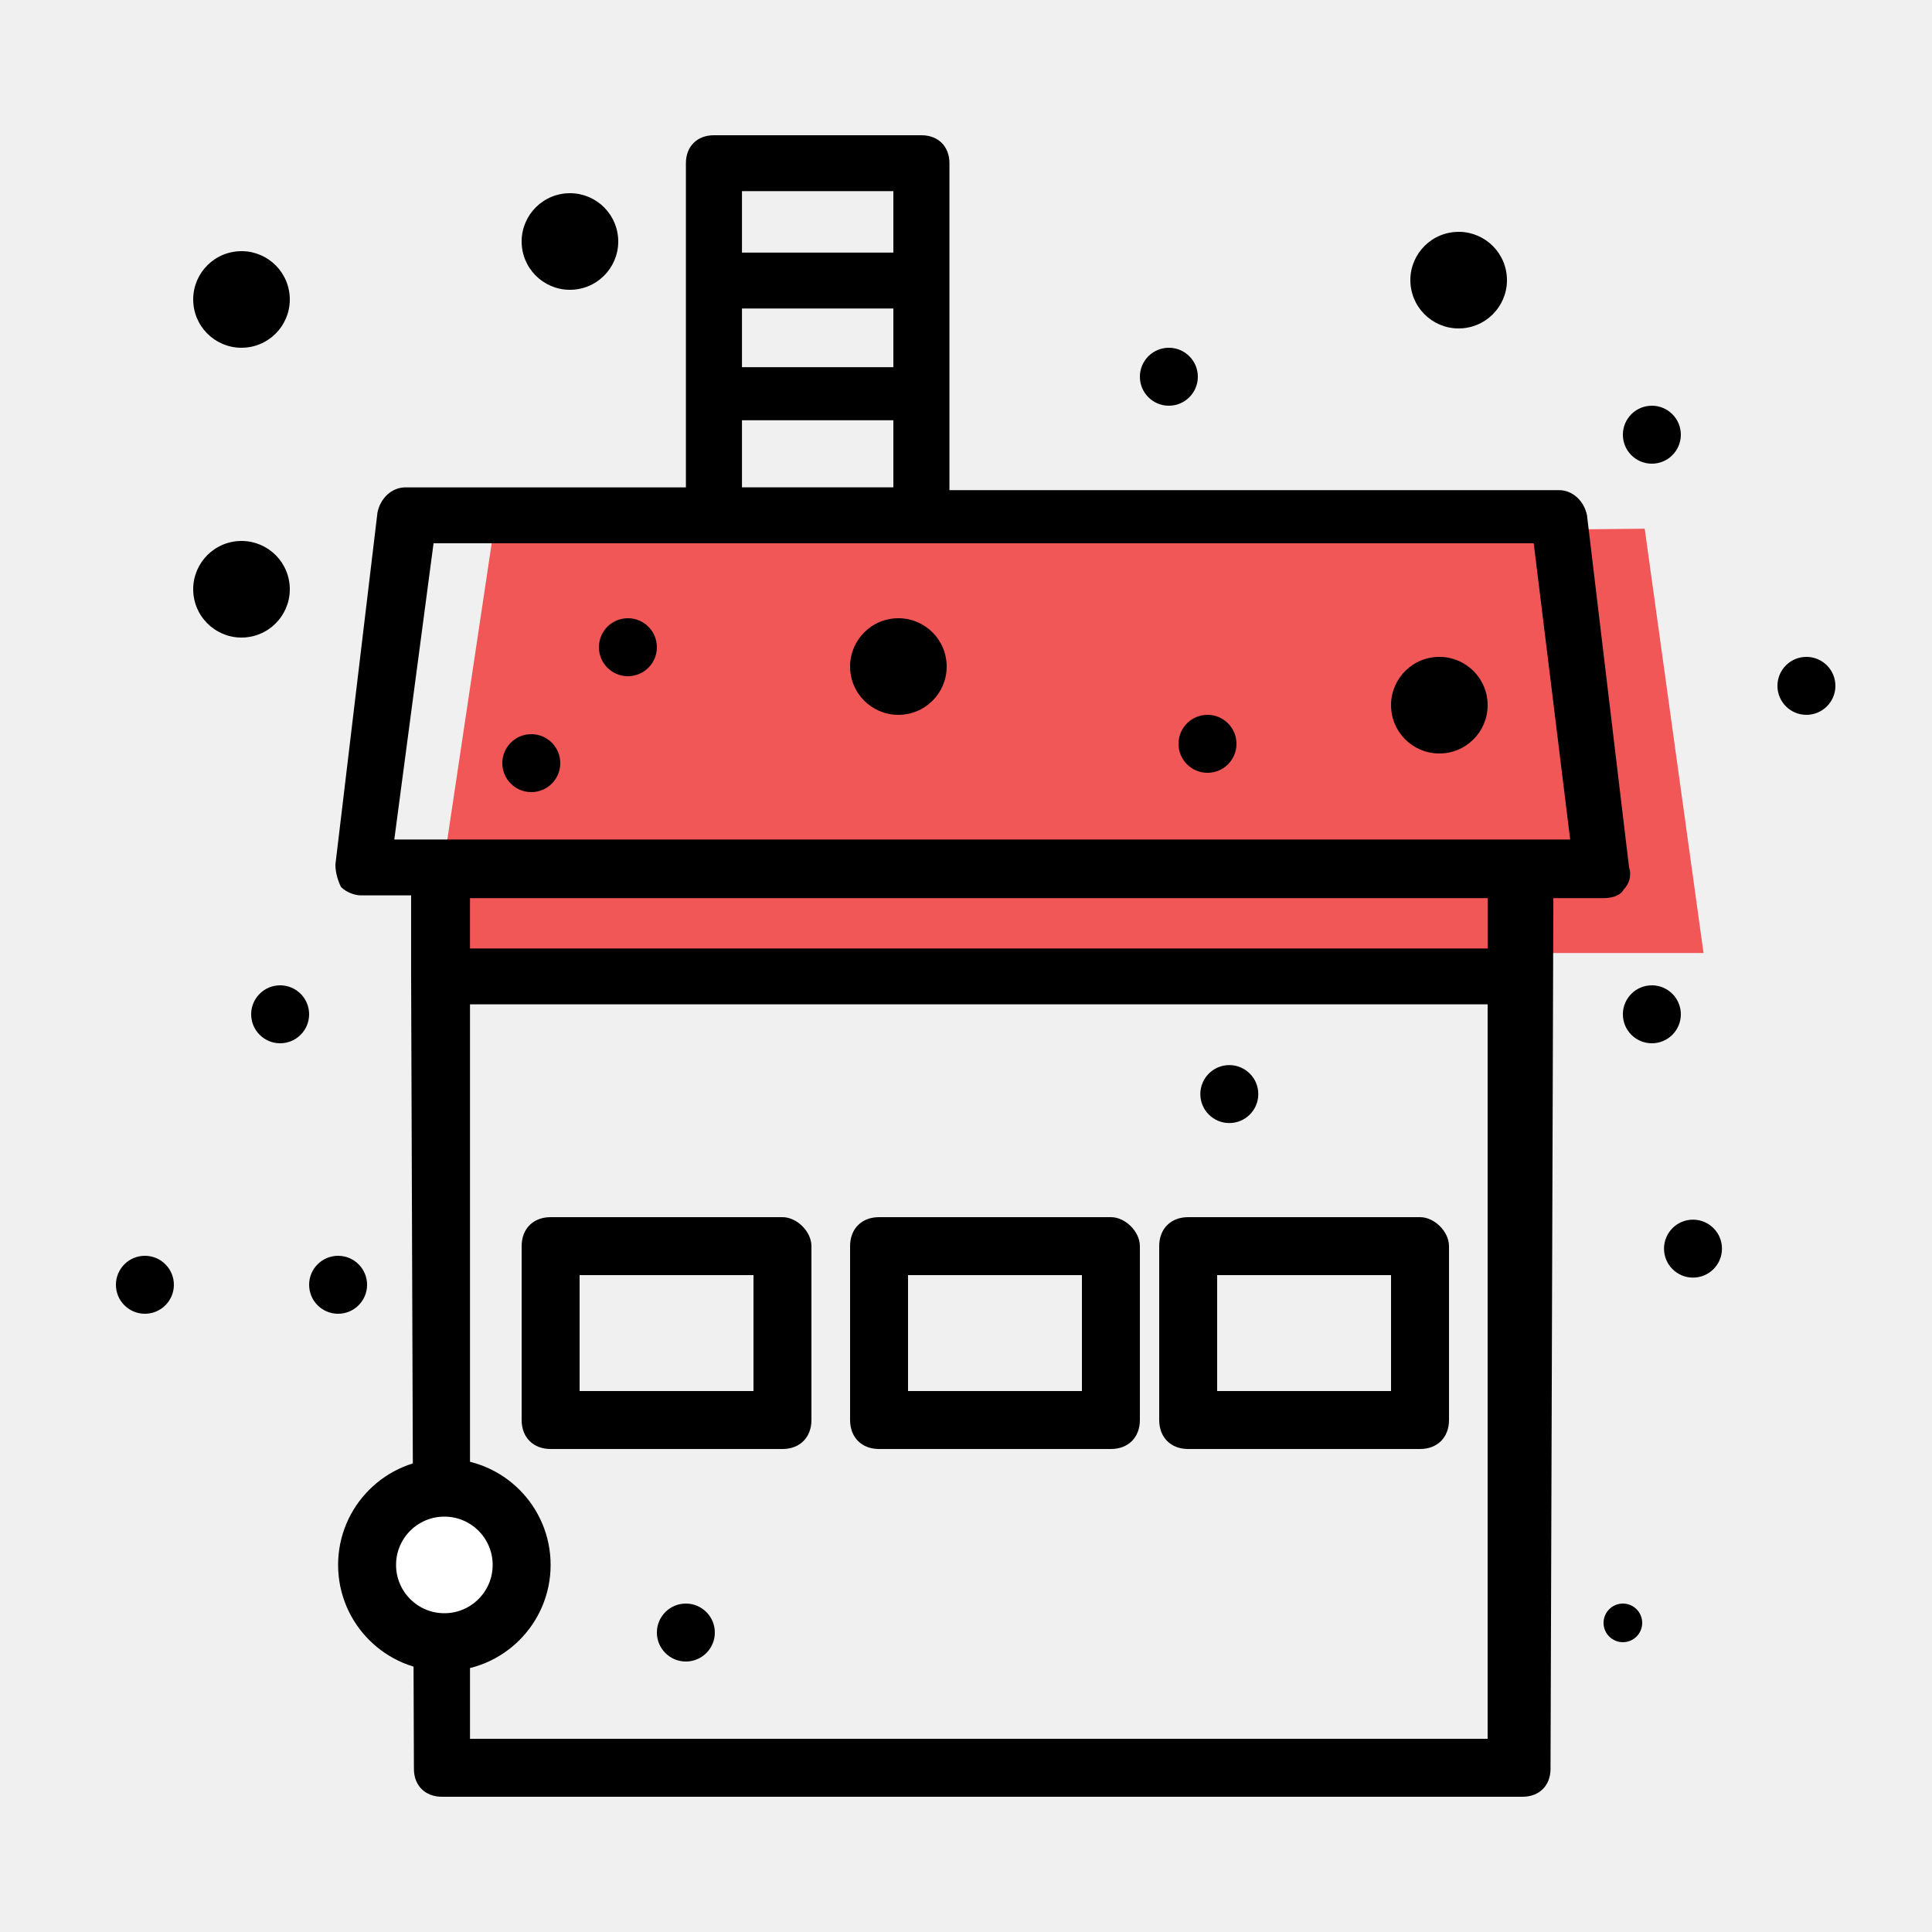
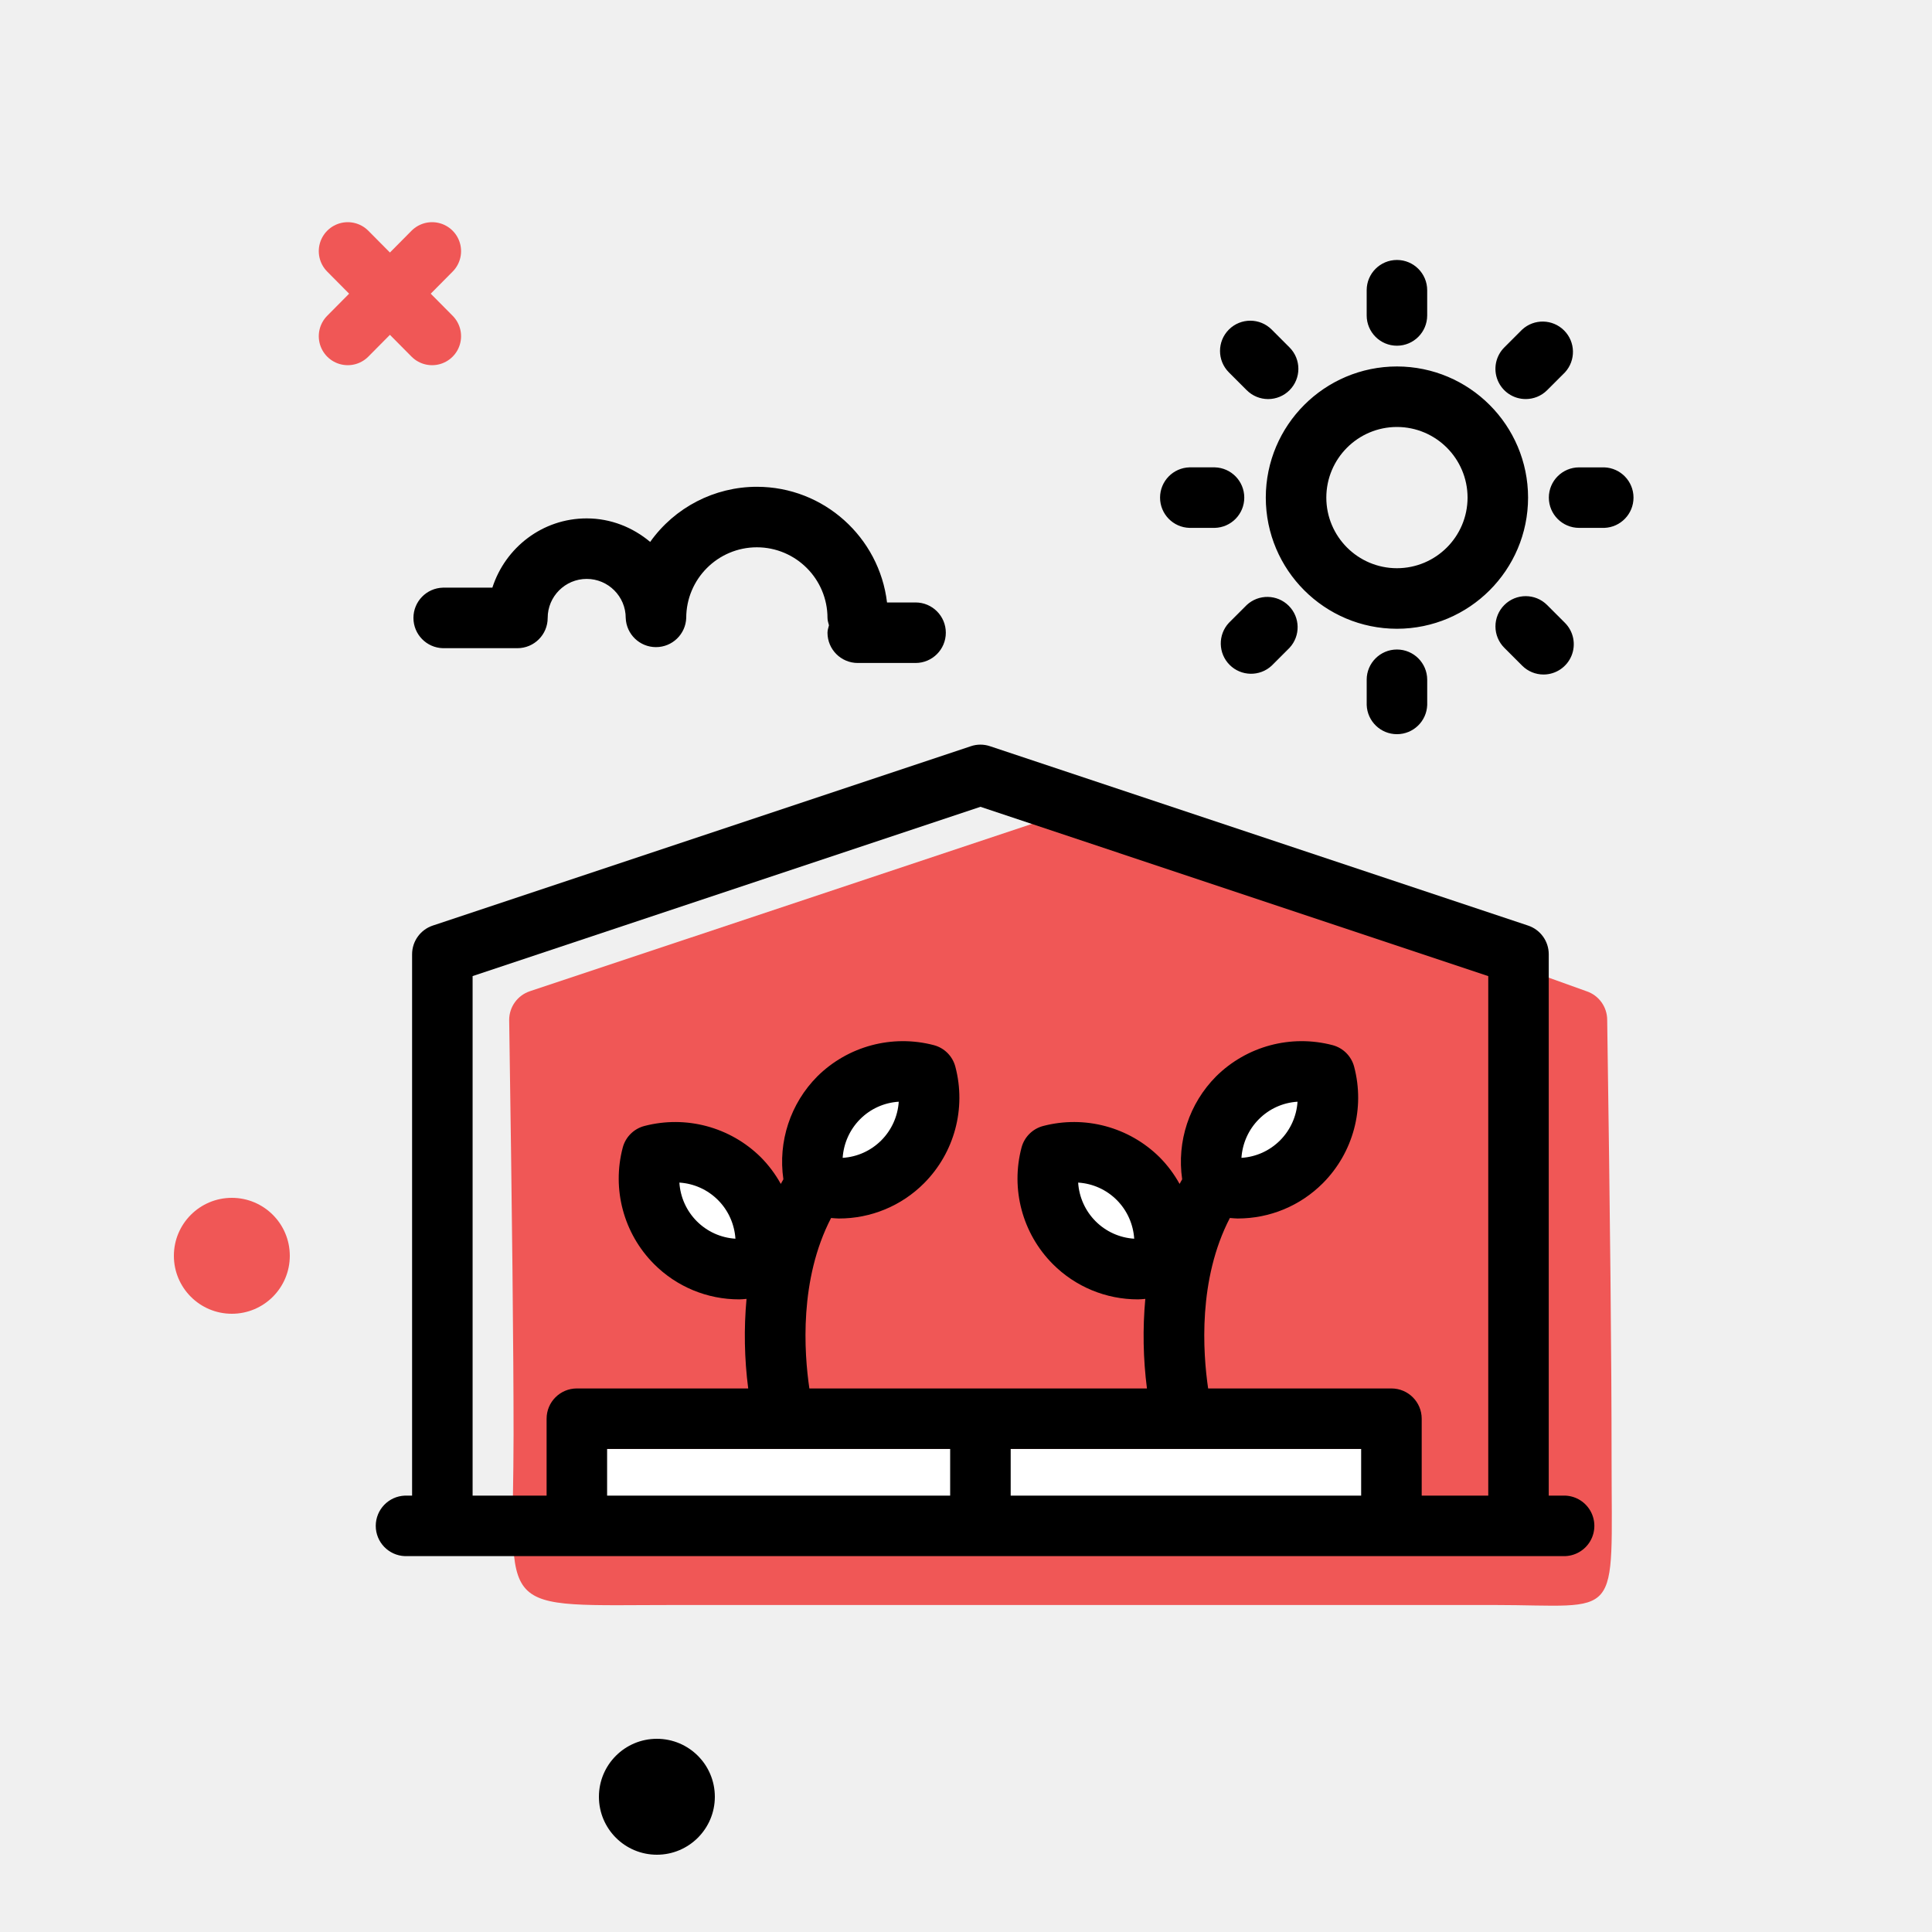
<svg xmlns="http://www.w3.org/2000/svg" width="100" height="100" viewBox="0 0 100 100">
-   <g fill="none" fill-rule="evenodd" transform="translate(5 7)">
-     <path fill="#F05756" d="M17.274 42.33l3.195-21.342 59.661-.623 3.045 21.964z" />
+   <g fill="none" fill-rule="evenodd" transform="translate(9 13)">
+     <path fill="#F05756" d="M26.11 70.074h42.16c6.73 0 6.145 1.01 6.145-7.595 0-4.952-.076-12.514-.227-22.687 0-.675-.431-1.273-1.071-1.486l-25.851-9.283a1.54 1.54 0 0 0-.99 0l-27.85 9.283c-.64.214-1.071.812-1.071 1.486.151 10.008.227 17.165.227 21.472 0 9.507-1.173 8.81 8.528 8.81z" />
+     <path fill="#FFF" d="M22 62h41v3H22z" />
+     <circle cx="27.5" cy="49.5" r="2.5" fill="#FFF" />
+     <circle cx="36.5" cy="45.5" r="2.5" fill="#FFF" />
+     <circle cx="48.5" cy="49.5" r="2.5" fill="#FFF" />
+     <circle cx="56.5" cy="45.5" r="2.5" fill="#FFF" />
    <g fill="#000" fill-rule="nonzero">
-       <path d="M35.5 56h-12c-.9 0-1.5.6-1.5 1.5v9c0 .9.6 1.5 1.5 1.5h12c.9 0 1.5-.6 1.5-1.5v-9c0-.75-.75-1.5-1.5-1.5zM34 65h-9v-6h9v6zM52.5 56h-12c-.9 0-1.5.6-1.5 1.5v9c0 .9.6 1.5 1.5 1.5h12c.9 0 1.5-.6 1.5-1.5v-9c0-.75-.75-1.5-1.5-1.5zM51 65h-9v-6h9v6zM68.5 56h-12c-.9 0-1.5.6-1.5 1.5v9c0 .9.6 1.5 1.5 1.5h12c.9 0 1.5-.6 1.5-1.5v-9c0-.75-.75-1.5-1.5-1.5zM67 65h-9v-6h9v6z" />
-       <circle cx="79" cy="77" r="1" />
-       <circle cx="41.5" cy="27.5" r="2.5" transform="rotate(-5.158 41.5 27.5)" />
-       <circle cx="24.5" cy="5.5" r="2.5" transform="rotate(-5.158 24.5 5.5)" />
-       <circle cx="70.5" cy="7.5" r="2.5" transform="rotate(-5.158 70.5 7.5)" />
-       <circle cx="80.5" cy="15.5" r="1.5" transform="rotate(-5.157 80.5 15.5)" />
-       <circle cx="80.5" cy="45.5" r="1.5" transform="rotate(-5.157 80.5 45.5)" />
-       <circle cx="57.5" cy="31.5" r="1.5" transform="rotate(-5.157 57.5 31.5)" />
-       <circle cx="58.629" cy="49.629" r="1.5" transform="rotate(-5.157 58.629 49.629)" />
-       <circle cx="82.629" cy="57.629" r="1.5" transform="rotate(-5.159 82.629 57.629)" />
-       <circle cx="9.5" cy="45.5" r="1.5" transform="rotate(-5.157 9.5 45.5)" />
-       <circle cx="2.5" cy="59.5" r="1.5" transform="rotate(-5.159 2.5 59.5)" />
-       <circle cx="55.5" cy="12.5" r="1.5" transform="rotate(-5.159 55.5 12.5)" />
-       <circle cx="88.5" cy="28.5" r="1.5" transform="rotate(-5.159 88.5 28.5)" />
-       <circle cx="12.5" cy="59.5" r="1.5" transform="rotate(-5.157 12.5 59.5)" />
-       <circle cx="30.5" cy="77.5" r="1.5" transform="rotate(-5.159 30.5 77.5)" />
-       <circle cx="22.5" cy="32.5" r="1.5" transform="rotate(-5.159 22.5 32.5)" />
-       <circle cx="27.5" cy="26.5" r="1.5" transform="rotate(-5.157 27.5 26.5)" />
-       <circle cx="7.5" cy="23.5" r="2.5" transform="rotate(-5.159 7.5 23.5)" />
-       <circle cx="7.5" cy="8.5" r="2.5" transform="rotate(-5.159 7.5 8.5)" />
-       <circle cx="69.5" cy="29.5" r="2.5" transform="rotate(-5.158 69.5 29.5)" />
-       <path d="M75.402 39.488h2.612c.435 0 .87-.144 1.016-.434.29-.289.435-.723.29-1.157l-2.177-18.225c-.145-.723-.725-1.302-1.45-1.302h-31.55V1.446C44.143.58 43.563 0 42.692 0h-10.74c-.87 0-1.45.579-1.45 1.446v16.78H15.988c-.725 0-1.306.578-1.45 1.301L12.36 37.752c0 .434.146.868.29 1.158.291.289.726.434 1.017.434h2.612v4.05l.145 41.16c0 .867.58 1.446 1.451 1.446h55.93c.87 0 1.45-.579 1.45-1.446l.146-45.066zM33.404 8.968h7.836v3.038h-7.836V8.968zm7.836-6.075v3.182h-7.836V2.893h7.836zm-7.836 11.86h7.836v3.472h-7.836v-3.471zM17.44 21.119h56.945l1.887 15.333H15.409l2.032-15.333zM72 39.488v2.604H19.327v-2.604H72zm-52.673 5.497H72V83H19.327V44.985z" />
+       <path d="M11.96 67.545H71.917a1.567 1.567 0 1 0 0-3.133h-.754v-28.02c0-.674-.431-1.272-1.071-1.485l-27.85-9.283a1.54 1.54 0 0 0-.991 0l-27.85 9.283c-.64.214-1.071.812-1.071 1.486v28.02h-.37a1.567 1.567 0 0 0 0 3.132zm28.22-5.548v2.415H22.424v-2.415H40.18zm3.133 2.415v-2.415h18.14v2.415h-18.14zm-27.85-26.89l26.284-8.761 26.285 8.762v26.89h-3.445v-3.981c0-.865-.702-1.566-1.568-1.566h-9.486c-.275-1.873-.526-5.645 1.125-8.823.133.008.266.026.4.026 1.667 0 3.236-.65 4.413-1.827a6.275 6.275 0 0 0 1.618-6.033 1.567 1.567 0 0 0-1.113-1.112 6.295 6.295 0 0 0-6.03 1.616 6.267 6.267 0 0 0-1.757 5.327c-.046.079-.089.16-.134.24a6.252 6.252 0 0 0-1.035-1.382 6.3 6.3 0 0 0-6.034-1.615c-.543.145-.967.57-1.111 1.112a6.273 6.273 0 0 0 1.617 6.032 6.207 6.207 0 0 0 4.414 1.828c.126 0 .25-.016.375-.025a21.219 21.219 0 0 0 .085 4.636H32.893c-.276-1.873-.527-5.645 1.124-8.823.134.008.266.026.4.026a6.2 6.2 0 0 0 4.414-1.827 6.275 6.275 0 0 0 1.617-6.033 1.565 1.565 0 0 0-1.111-1.112 6.298 6.298 0 0 0-6.032 1.616 6.267 6.267 0 0 0-1.757 5.327l-.134.24a6.252 6.252 0 0 0-1.035-1.382 6.3 6.3 0 0 0-6.033-1.615 1.57 1.57 0 0 0-1.112 1.112 6.273 6.273 0 0 0 1.618 6.032 6.207 6.207 0 0 0 4.413 1.828h.002c.124 0 .249-.016.373-.025a21.163 21.163 0 0 0 .087 4.636h-8.869c-.864 0-1.566.7-1.566 1.566v3.98h-3.83v-26.89zm39.794 9.408c.05-.746.364-1.462.905-2.003a3.074 3.074 0 0 1 1.998-.902 3.123 3.123 0 0 1-.903 2c-.54.54-1.243.857-2 .905zm-5.551 4.185a3.09 3.09 0 0 1-2-.905 3.113 3.113 0 0 1-.901-1.999 3.09 3.09 0 0 1 2 .903c.538.54.853 1.256.901 2.001zm-15.09-4.185c.05-.746.364-1.462.905-2.003a3.078 3.078 0 0 1 1.998-.902 3.124 3.124 0 0 1-.903 2c-.54.54-1.244.857-2 .905zm-5.55 4.185a3.09 3.09 0 0 1-2.001-.905 3.108 3.108 0 0 1-.9-1.999 3.09 3.09 0 0 1 1.998.903c.54.54.853 1.256.903 2.001zM63.305 19.545a6.796 6.796 0 0 0 6.788-6.789 6.796 6.796 0 0 0-6.788-6.788 6.796 6.796 0 0 0-6.788 6.788 6.796 6.796 0 0 0 6.788 6.789zm0-10.445a3.66 3.66 0 0 1 3.656 3.656 3.66 3.66 0 0 1-3.656 3.655 3.659 3.659 0 0 1-3.655-3.655A3.659 3.659 0 0 1 63.305 9.1zM63.305 4.894c.865 0 1.566-.702 1.566-1.567V2.022a1.566 1.566 0 1 0-3.132 0v1.305c0 .865.702 1.567 1.566 1.567zM71.168 12.756c0 .865.702 1.567 1.566 1.567h1.305a1.567 1.567 0 0 0 0-3.132h-1.305c-.864 0-1.566.7-1.566 1.565zM61.74 22.185v1.305a1.567 1.567 0 0 0 3.132 0v-1.305a1.566 1.566 0 1 0-3.133 0zM52.572 14.323h1.304a1.567 1.567 0 0 0 0-3.133h-1.304a1.567 1.567 0 0 0 0 3.133zM69.971 7.655c.4 0 .801-.152 1.107-.457l.924-.924a1.568 1.568 0 0 0-2.214-2.217l-.924.924a1.565 1.565 0 0 0 1.107 2.674zM68.863 18.316a1.565 1.565 0 0 0 .001 2.215l.924.924a1.56 1.56 0 0 0 1.107.458 1.568 1.568 0 0 0 1.107-2.674l-.924-.924a1.566 1.566 0 0 0-2.215.001zM55.53 18.316l-.924.923a1.568 1.568 0 0 0 2.217 2.215l.923-.923a1.568 1.568 0 0 0-2.217-2.215zM55.53 7.196a1.565 1.565 0 0 0 2.215.002 1.568 1.568 0 0 0 0-2.216l-.922-.923a1.566 1.566 0 1 0-2.217 2.214l.923.923zM13.927 20.55h3.854c.865 0 1.567-.701 1.567-1.566 0-1.114.906-2.02 2.02-2.02 1.112 0 2.019.906 2.019 2.02a1.567 1.567 0 0 0 3.132 0 3.66 3.66 0 0 1 3.656-3.656 3.66 3.66 0 0 1 3.656 3.656c0 .135.045.257.076.382-.031.126-.076.248-.076.384 0 .864.701 1.566 1.566 1.566h2.992a1.566 1.566 0 1 0 0-3.133h-1.477c-.398-3.366-3.266-5.987-6.737-5.987a6.78 6.78 0 0 0-5.522 2.853c-.894-.748-2.03-1.217-3.286-1.217-2.292 0-4.214 1.513-4.882 3.585h-2.558a1.567 1.567 0 0 0 0 3.133z" />
    </g>
-     <circle cx="18" cy="74" r="4" fill="#FFF" stroke="#000" stroke-linecap="round" stroke-linejoin="round" stroke-width="3" />
+     <path stroke="#F05756" stroke-linecap="round" stroke-linejoin="round" stroke-width="3" d="M9 0l4.365 4.402M13.365 0L9 4.402 13.365 0z" />
+     <circle cx="25" cy="80" r="3" fill="#000" />
+     <circle cx="3" cy="52" r="3" fill="#F05756" />
  </g>
</svg>
